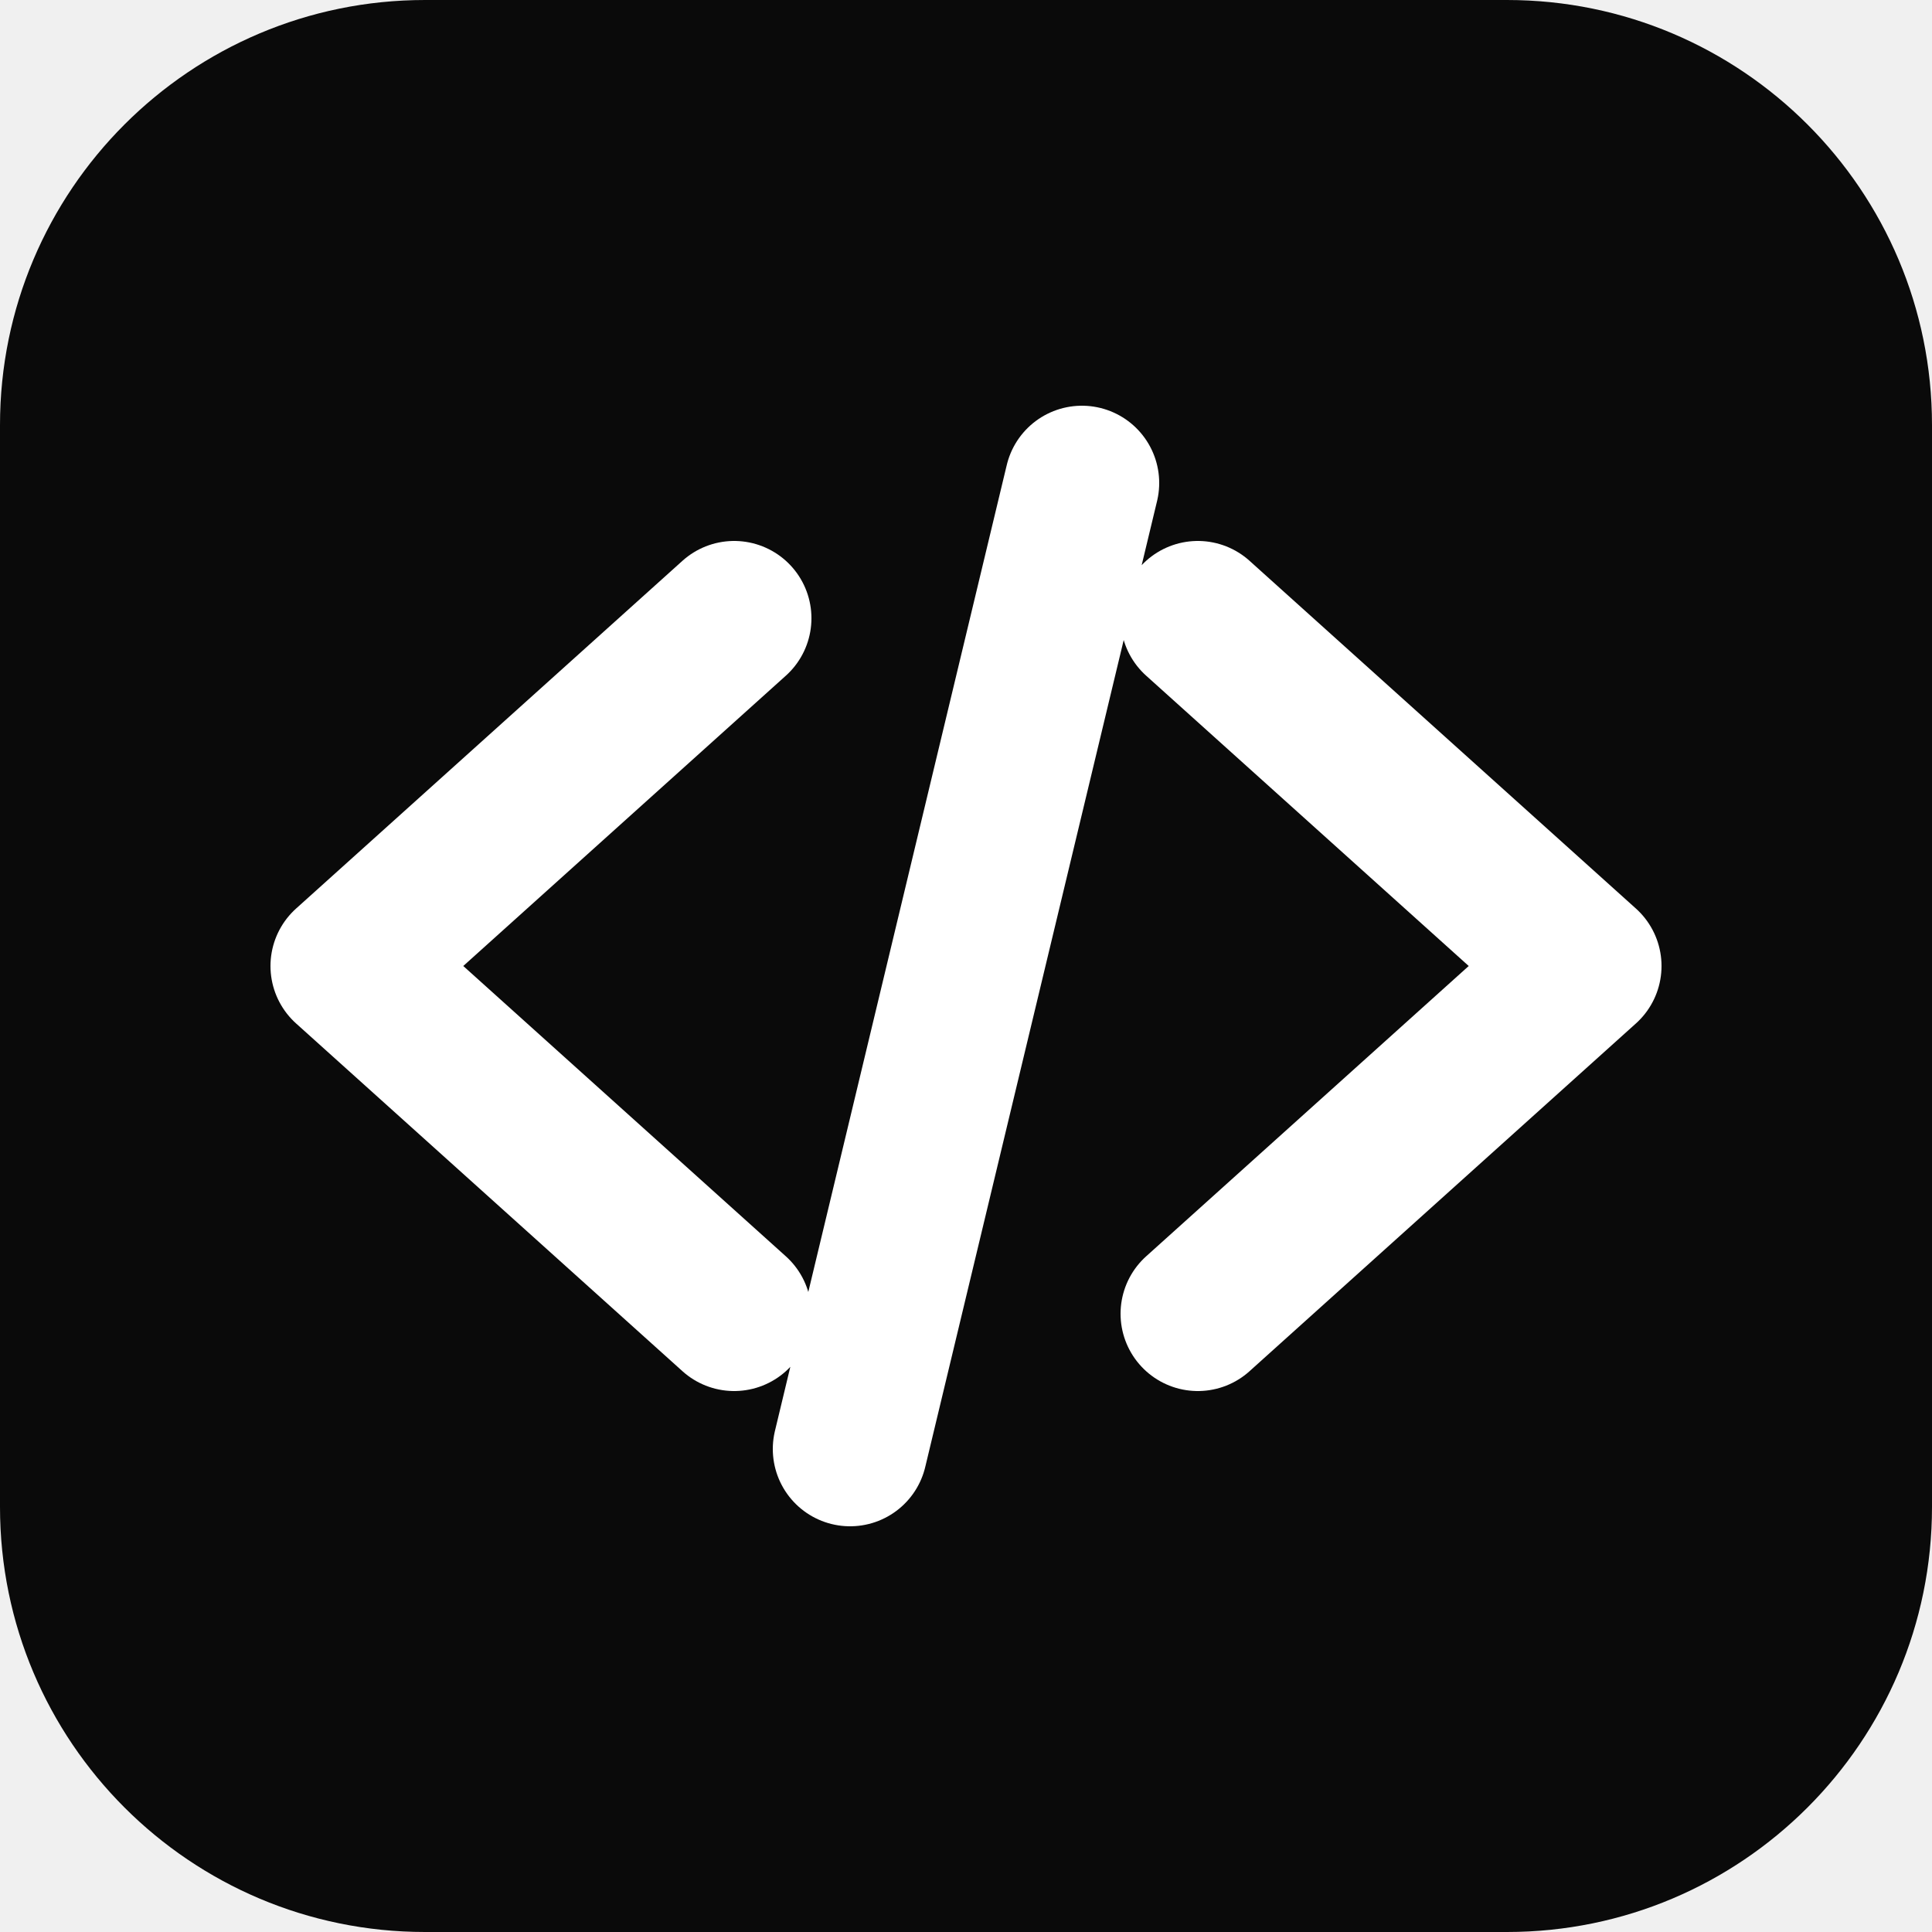
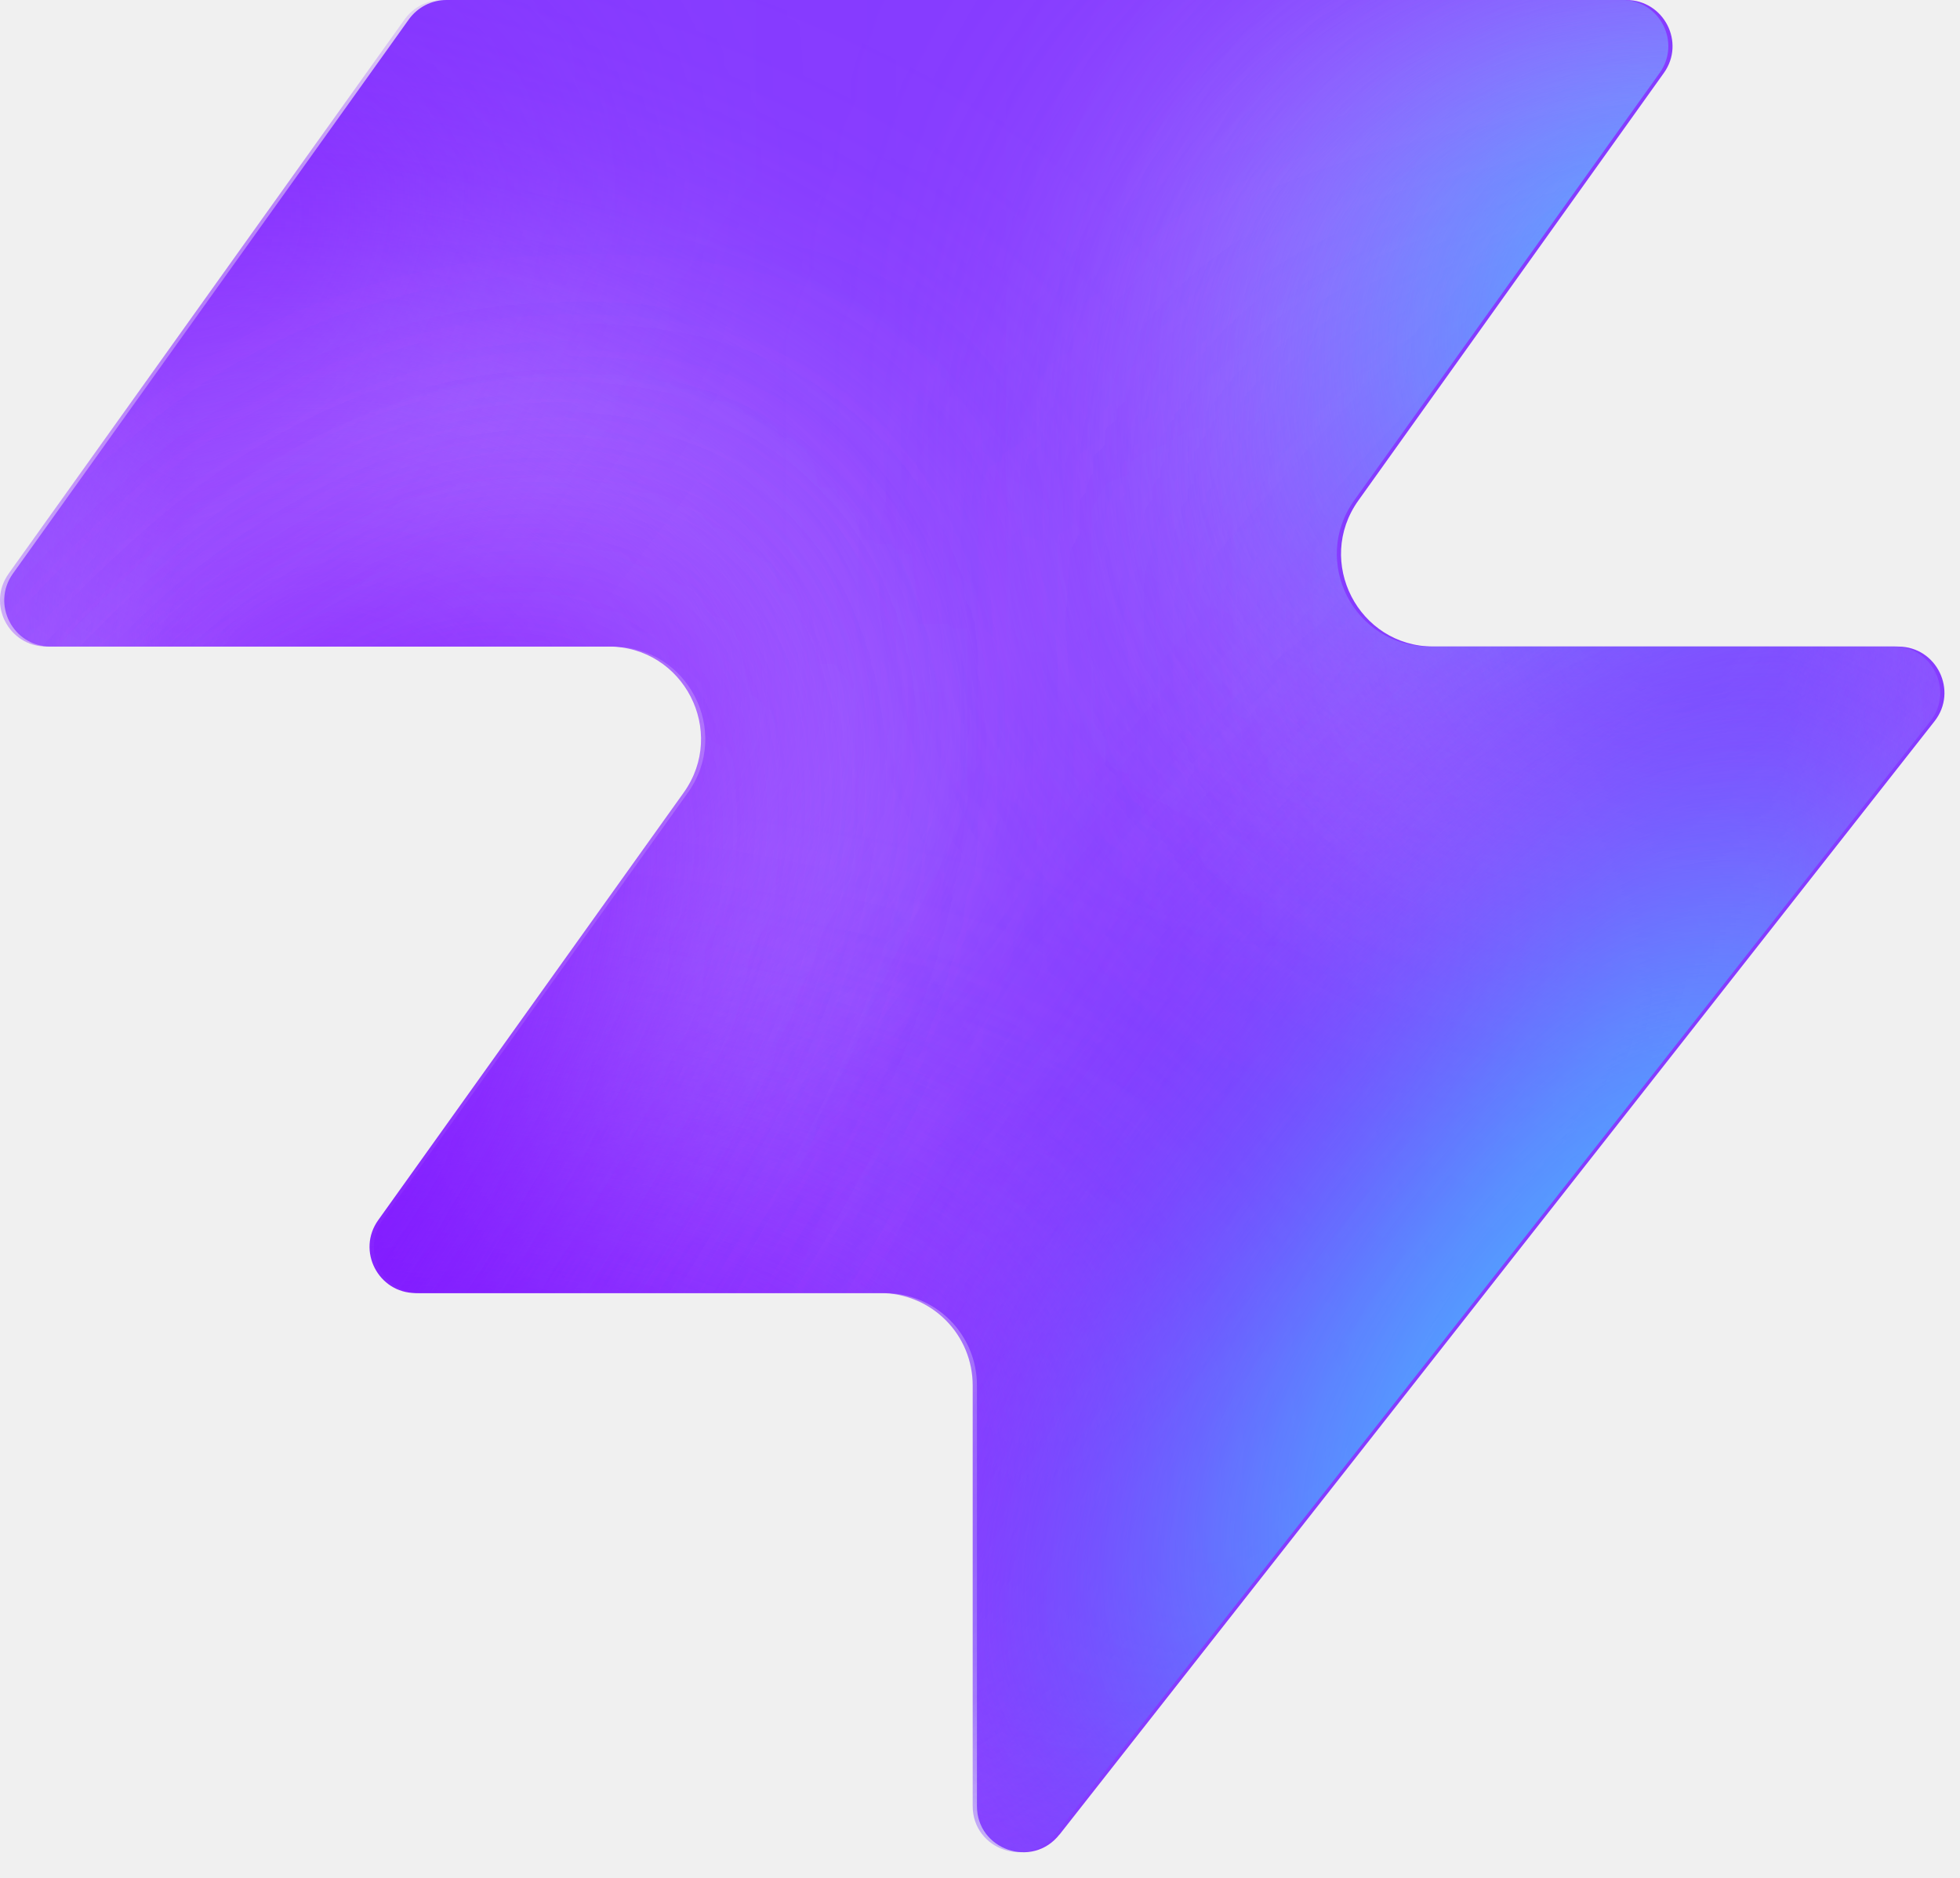
- <svg xmlns="http://www.w3.org/2000/svg" viewBox="0 0 100 100">
-   <rect width="100" height="100" rx="22" fill="#0A0A0A" />
-   <path d="M 38 32 L 18 50 L 38 68 M 62 32 L 82 50 L 62 68 M 56 25 L 44 75" fill="none" stroke="#FFFFFF" stroke-width="8" stroke-linecap="round" stroke-linejoin="round" />
+ <svg xmlns="http://www.w3.org/2000/svg" width="48" height="46" fill="none" viewBox="0 0 48 46">
+   <path fill="#863bff" d="M25.946 44.938c-.664.845-2.021.375-2.021-.698V33.937a2.26 2.26 0 0 0-2.262-2.262H10.287c-.92 0-1.456-1.04-.92-1.788l7.48-10.471c1.07-1.497 0-3.578-1.842-3.578H1.237c-.92 0-1.456-1.04-.92-1.788L10.013.474c.214-.297.556-.474.92-.474h28.894c.92 0 1.456 1.04.92 1.788l-7.48 10.471c-1.07 1.498 0 3.579 1.842 3.579h11.377c.943 0 1.473 1.088.89 1.83L25.947 44.94z" style="fill:#863bff;fill:color(display-p3 .525 .23 1);fill-opacity:1" />
+   <mask id="a" width="48" height="46" x="0" y="0" maskUnits="userSpaceOnUse" style="mask-type:alpha">
+     <path fill="#000" d="M25.842 44.938c-.664.844-2.021.375-2.021-.698V33.937a2.26 2.26 0 0 0-2.262-2.262H10.183c-.92 0-1.456-1.04-.92-1.788l7.48-10.471c1.07-1.498 0-3.579-1.842-3.579H1.133c-.92 0-1.456-1.04-.92-1.787L9.91.473c.214-.297.556-.474.92-.474h28.894c.92 0 1.456 1.04.92 1.788l-7.48 10.471c-1.07 1.498 0 3.578 1.842 3.578h11.377c.943 0 1.473 1.088.89 1.832L25.843 44.94z" style="fill:#000;fill-opacity:1" />
+   </mask>
+   <g mask="url(#a)">
+     <g filter="url(#b)">
+       <ellipse cx="5.508" cy="14.704" fill="#ede6ff" rx="5.508" ry="14.704" style="fill:#ede6ff;fill:color(display-p3 .927 .903 1);fill-opacity:1" transform="matrix(.00324 1 1 -.00324 -4.47 31.516)" />
+     </g>
+     <g filter="url(#c)">
+       <ellipse cx="10.399" cy="29.851" fill="#ede6ff" rx="10.399" ry="29.851" style="fill:#ede6ff;fill:color(display-p3 .927 .903 1);fill-opacity:1" transform="matrix(.00324 1 1 -.00324 -39.328 7.883)" />
+     </g>
+     <g filter="url(#d)">
+       <ellipse cx="5.508" cy="30.487" fill="#7e14ff" rx="5.508" ry="30.487" style="fill:#7e14ff;fill:color(display-p3 .492 .077 1);fill-opacity:1" transform="rotate(89.814 -25.913 -14.639)scale(1 -1)" />
+     </g>
+     <g filter="url(#e)">
+       <ellipse cx="5.508" cy="30.599" fill="#7e14ff" rx="5.508" ry="30.599" style="fill:#7e14ff;fill:color(display-p3 .492 .077 1);fill-opacity:1" transform="rotate(89.814 -32.644 -3.334)scale(1 -1)" />
+     </g>
+     <g filter="url(#f)">
+       <ellipse cx="5.508" cy="30.599" fill="#7e14ff" rx="5.508" ry="30.599" style="fill:#7e14ff;fill:color(display-p3 .492 .077 1);fill-opacity:1" transform="matrix(.00324 1 1 -.00324 -34.34 30.47)" />
+     </g>
+     <g filter="url(#g)">
+       <ellipse cx="14.072" cy="22.078" fill="#ede6ff" rx="14.072" ry="22.078" style="fill:#ede6ff;fill:color(display-p3 .927 .903 1);fill-opacity:1" transform="rotate(93.35 24.506 48.493)scale(-1 1)" />
+     </g>
+     <g filter="url(#h)">
+       <ellipse cx="3.47" cy="21.501" fill="#7e14ff" rx="3.47" ry="21.501" style="fill:#7e14ff;fill:color(display-p3 .492 .077 1);fill-opacity:1" transform="rotate(89.009 28.708 47.59)scale(-1 1)" />
+     </g>
+     <g filter="url(#i)">
+       <ellipse cx="3.47" cy="21.501" fill="#7e14ff" rx="3.47" ry="21.501" style="fill:#7e14ff;fill:color(display-p3 .492 .077 1);fill-opacity:1" transform="rotate(89.009 28.708 47.59)scale(-1 1)" />
+     </g>
+     <g filter="url(#j)">
+       <ellipse cx=".387" cy="8.972" fill="#7e14ff" rx="4.407" ry="29.108" style="fill:#7e14ff;fill:color(display-p3 .492 .077 1);fill-opacity:1" transform="rotate(39.51 .387 8.972)" />
+     </g>
+     <g filter="url(#k)">
+       <ellipse cx="47.523" cy="-6.092" fill="#7e14ff" rx="4.407" ry="29.108" style="fill:#7e14ff;fill:color(display-p3 .492 .077 1);fill-opacity:1" transform="rotate(37.892 47.523 -6.092)" />
+     </g>
+     <g filter="url(#l)">
+       <ellipse cx="41.412" cy="6.333" fill="#47bfff" rx="5.971" ry="9.665" style="fill:#47bfff;fill:color(display-p3 .28 .748 1);fill-opacity:1" transform="rotate(37.892 41.412 6.333)" />
+     </g>
+     <g filter="url(#m)">
+       <ellipse cx="-1.879" cy="38.332" fill="#7e14ff" rx="4.407" ry="29.108" style="fill:#7e14ff;fill:color(display-p3 .492 .077 1);fill-opacity:1" transform="rotate(37.892 -1.88 38.332)" />
+     </g>
+     <g filter="url(#n)">
+       <ellipse cx="-1.879" cy="38.332" fill="#7e14ff" rx="4.407" ry="29.108" style="fill:#7e14ff;fill:color(display-p3 .492 .077 1);fill-opacity:1" transform="rotate(37.892 -1.88 38.332)" />
+     </g>
+     <g filter="url(#o)">
+       <ellipse cx="35.651" cy="29.907" fill="#7e14ff" rx="4.407" ry="29.108" style="fill:#7e14ff;fill:color(display-p3 .492 .077 1);fill-opacity:1" transform="rotate(37.892 35.651 29.907)" />
+     </g>
+     <g filter="url(#p)">
+       <ellipse cx="38.418" cy="32.4" fill="#47bfff" rx="5.971" ry="15.297" style="fill:#47bfff;fill:color(display-p3 .28 .748 1);fill-opacity:1" transform="rotate(37.892 38.418 32.4)" />
+     </g>
+   </g>
+   <defs>
+     <filter id="b" width="60.045" height="41.654" x="-19.77" y="16.149" color-interpolation-filters="sRGB" filterUnits="userSpaceOnUse">
+       <feFlood flood-opacity="0" result="BackgroundImageFix" />
+       <feBlend in="SourceGraphic" in2="BackgroundImageFix" result="shape" />
+       <feGaussianBlur result="effect1_foregroundBlur_2002_17158" stdDeviation="7.659" />
+     </filter>
+     <filter id="c" width="90.34" height="51.437" x="-54.613" y="-7.533" color-interpolation-filters="sRGB" filterUnits="userSpaceOnUse">
+       <feFlood flood-opacity="0" result="BackgroundImageFix" />
+       <feBlend in="SourceGraphic" in2="BackgroundImageFix" result="shape" />
+       <feGaussianBlur result="effect1_foregroundBlur_2002_17158" stdDeviation="7.659" />
+     </filter>
+     <filter id="d" width="79.355" height="29.4" x="-49.64" y="2.03" color-interpolation-filters="sRGB" filterUnits="userSpaceOnUse">
+       <feFlood flood-opacity="0" result="BackgroundImageFix" />
+       <feBlend in="SourceGraphic" in2="BackgroundImageFix" result="shape" />
+       <feGaussianBlur result="effect1_foregroundBlur_2002_17158" stdDeviation="4.596" />
+     </filter>
+     <filter id="e" width="79.579" height="29.4" x="-45.045" y="20.029" color-interpolation-filters="sRGB" filterUnits="userSpaceOnUse">
+       <feFlood flood-opacity="0" result="BackgroundImageFix" />
+       <feBlend in="SourceGraphic" in2="BackgroundImageFix" result="shape" />
+       <feGaussianBlur result="effect1_foregroundBlur_2002_17158" stdDeviation="4.596" />
+     </filter>
+     <filter id="f" width="79.579" height="29.4" x="-43.513" y="21.178" color-interpolation-filters="sRGB" filterUnits="userSpaceOnUse">
+       <feFlood flood-opacity="0" result="BackgroundImageFix" />
+       <feBlend in="SourceGraphic" in2="BackgroundImageFix" result="shape" />
+       <feGaussianBlur result="effect1_foregroundBlur_2002_17158" stdDeviation="4.596" />
+     </filter>
+     <filter id="g" width="74.749" height="58.852" x="15.756" y="-17.901" color-interpolation-filters="sRGB" filterUnits="userSpaceOnUse">
+       <feFlood flood-opacity="0" result="BackgroundImageFix" />
+       <feBlend in="SourceGraphic" in2="BackgroundImageFix" result="shape" />
+       <feGaussianBlur result="effect1_foregroundBlur_2002_17158" stdDeviation="7.659" />
+     </filter>
+     <filter id="h" width="61.377" height="25.362" x="23.548" y="2.284" color-interpolation-filters="sRGB" filterUnits="userSpaceOnUse">
+       <feFlood flood-opacity="0" result="BackgroundImageFix" />
+       <feBlend in="SourceGraphic" in2="BackgroundImageFix" result="shape" />
+       <feGaussianBlur result="effect1_foregroundBlur_2002_17158" stdDeviation="4.596" />
+     </filter>
+     <filter id="i" width="61.377" height="25.362" x="23.548" y="2.284" color-interpolation-filters="sRGB" filterUnits="userSpaceOnUse">
+       <feFlood flood-opacity="0" result="BackgroundImageFix" />
+       <feBlend in="SourceGraphic" in2="BackgroundImageFix" result="shape" />
+       <feGaussianBlur result="effect1_foregroundBlur_2002_17158" stdDeviation="4.596" />
+     </filter>
+     <filter id="j" width="56.045" height="63.649" x="-27.636" y="-22.853" color-interpolation-filters="sRGB" filterUnits="userSpaceOnUse">
+       <feFlood flood-opacity="0" result="BackgroundImageFix" />
+       <feBlend in="SourceGraphic" in2="BackgroundImageFix" result="shape" />
+       <feGaussianBlur result="effect1_foregroundBlur_2002_17158" stdDeviation="4.596" />
+     </filter>
+     <filter id="k" width="54.814" height="64.646" x="20.116" y="-38.415" color-interpolation-filters="sRGB" filterUnits="userSpaceOnUse">
+       <feFlood flood-opacity="0" result="BackgroundImageFix" />
+       <feBlend in="SourceGraphic" in2="BackgroundImageFix" result="shape" />
+       <feGaussianBlur result="effect1_foregroundBlur_2002_17158" stdDeviation="4.596" />
+     </filter>
+     <filter id="l" width="33.541" height="35.313" x="24.641" y="-11.323" color-interpolation-filters="sRGB" filterUnits="userSpaceOnUse">
+       <feFlood flood-opacity="0" result="BackgroundImageFix" />
+       <feBlend in="SourceGraphic" in2="BackgroundImageFix" result="shape" />
+       <feGaussianBlur result="effect1_foregroundBlur_2002_17158" stdDeviation="4.596" />
+     </filter>
+     <filter id="m" width="54.814" height="64.646" x="-29.286" y="6.009" color-interpolation-filters="sRGB" filterUnits="userSpaceOnUse">
+       <feFlood flood-opacity="0" result="BackgroundImageFix" />
+       <feBlend in="SourceGraphic" in2="BackgroundImageFix" result="shape" />
+       <feGaussianBlur result="effect1_foregroundBlur_2002_17158" stdDeviation="4.596" />
+     </filter>
+     <filter id="n" width="54.814" height="64.646" x="-29.286" y="6.009" color-interpolation-filters="sRGB" filterUnits="userSpaceOnUse">
+       <feFlood flood-opacity="0" result="BackgroundImageFix" />
+       <feBlend in="SourceGraphic" in2="BackgroundImageFix" result="shape" />
+       <feGaussianBlur result="effect1_foregroundBlur_2002_17158" stdDeviation="4.596" />
+     </filter>
+     <filter id="o" width="54.814" height="64.646" x="8.244" y="-2.416" color-interpolation-filters="sRGB" filterUnits="userSpaceOnUse">
+       <feFlood flood-opacity="0" result="BackgroundImageFix" />
+       <feBlend in="SourceGraphic" in2="BackgroundImageFix" result="shape" />
+       <feGaussianBlur result="effect1_foregroundBlur_2002_17158" stdDeviation="4.596" />
+     </filter>
+     <filter id="p" width="39.409" height="43.623" x="18.713" y="10.588" color-interpolation-filters="sRGB" filterUnits="userSpaceOnUse">
+       <feFlood flood-opacity="0" result="BackgroundImageFix" />
+       <feBlend in="SourceGraphic" in2="BackgroundImageFix" result="shape" />
+       <feGaussianBlur result="effect1_foregroundBlur_2002_17158" stdDeviation="4.596" />
+     </filter>
+   </defs>
</svg>
